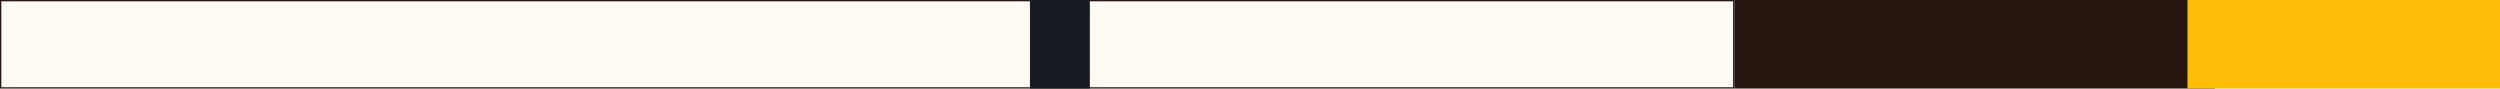
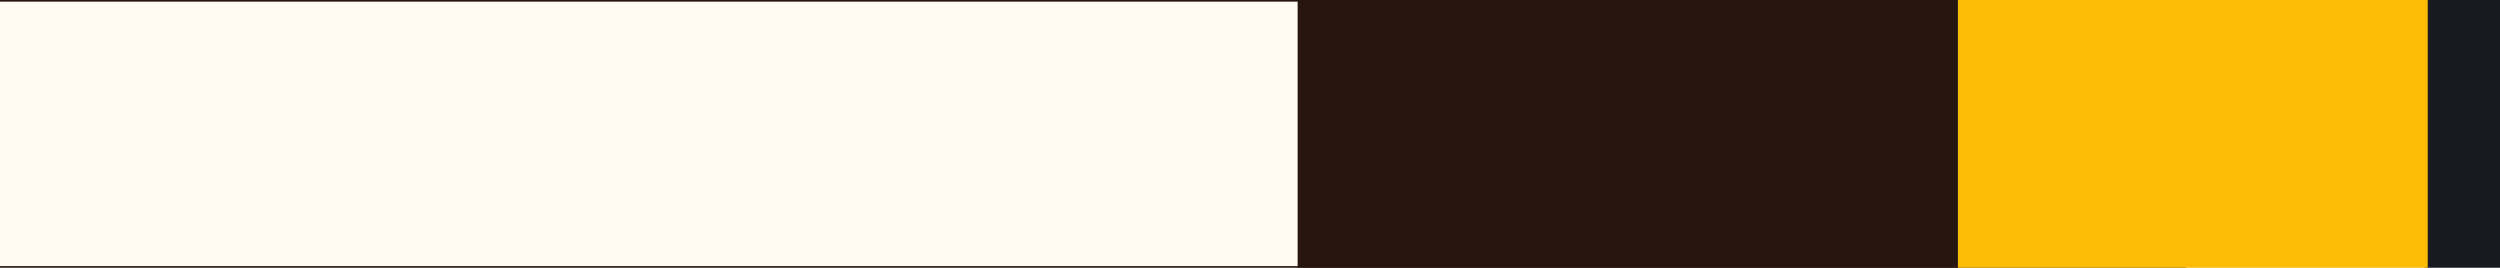
- <svg xmlns="http://www.w3.org/2000/svg" width="1920" height="68" viewBox="0 0 1920 68" fill="none">
-   <rect x="0.5" y="0.5" width="1331" height="67" fill="#FFFAF2" stroke="#27160F" />
-   <rect x="1332" width="369" height="68" fill="#27160F" />
-   <rect x="1680" width="240" height="68" fill="#FDBC05" />
-   <rect x="791" width="46" height="68" fill="#171A20" />
+ <svg xmlns="http://www.w3.org/2000/svg" width="1522" height="163" viewBox="0 0 1522 163" fill="none">
+   <rect x="-0.5" y="0.5" width="1331" height="162" fill="#FFFAF2" stroke="#27160F" />
+   <rect x="1476" width="46" height="163" fill="#171A20" />
+   <rect x="790" width="402" height="163" fill="#27160F" />
+   <rect x="1192" width="286" height="163" fill="#FDBC05" />
</svg>
